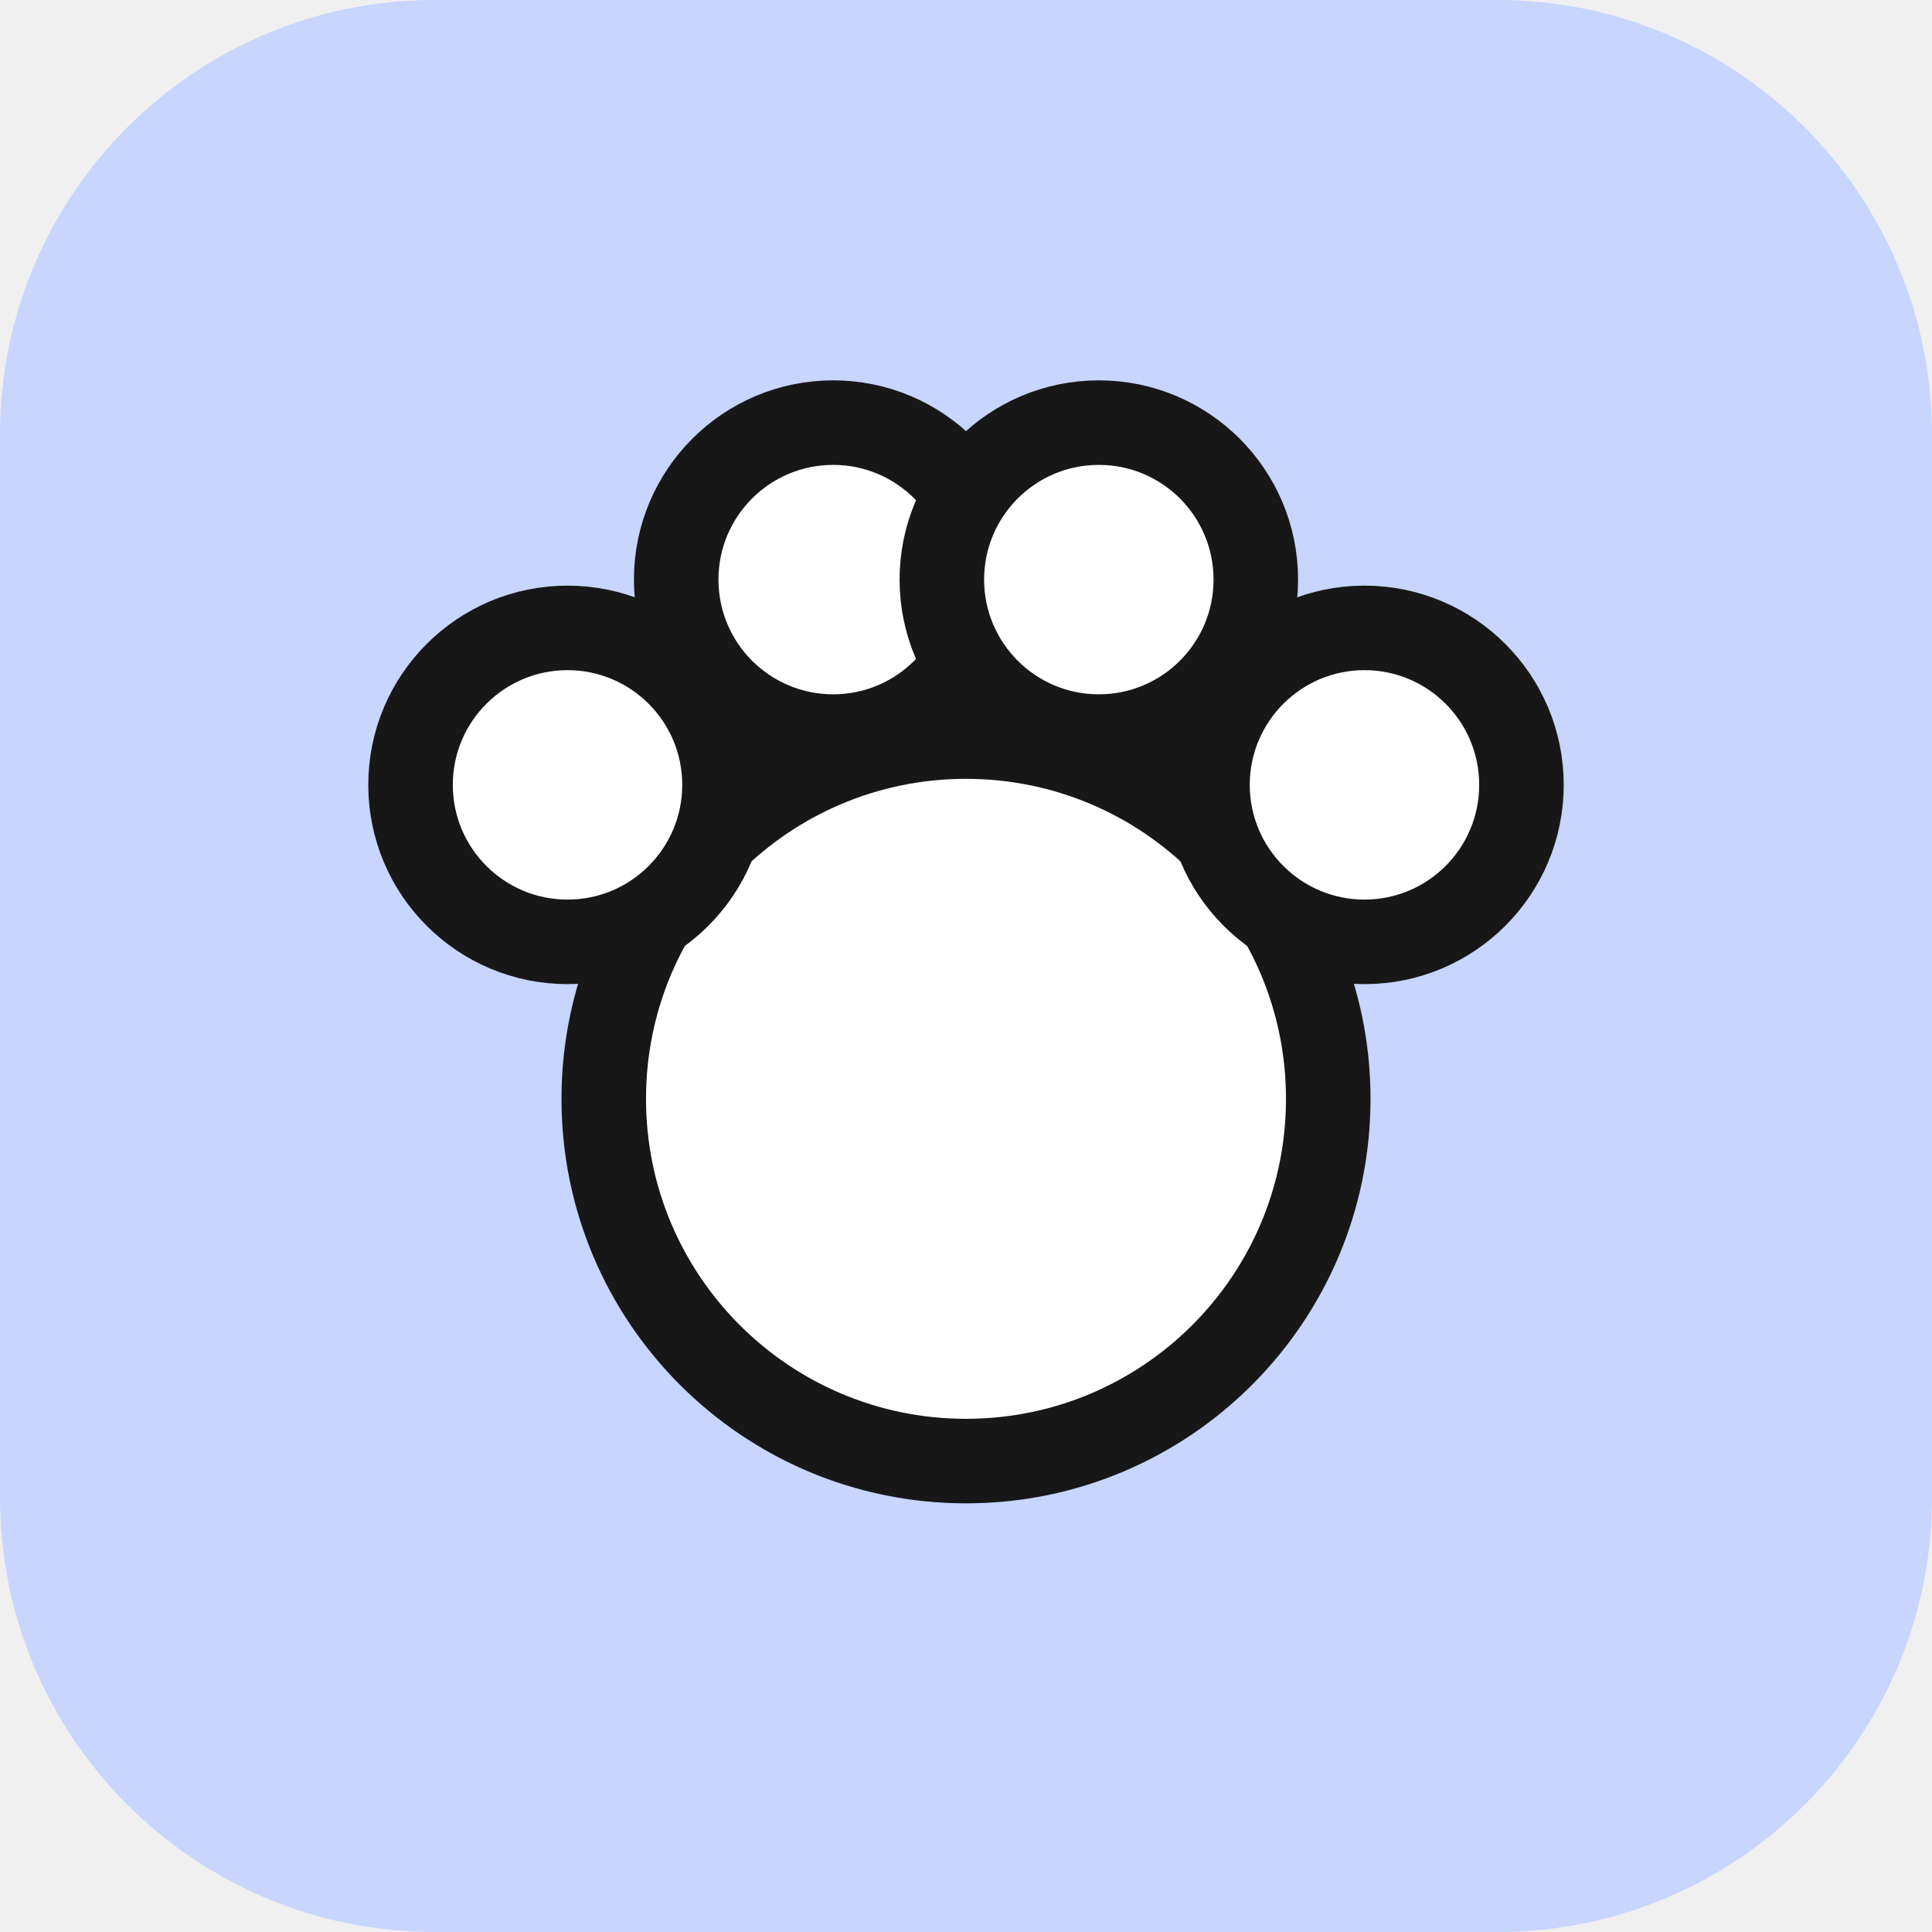
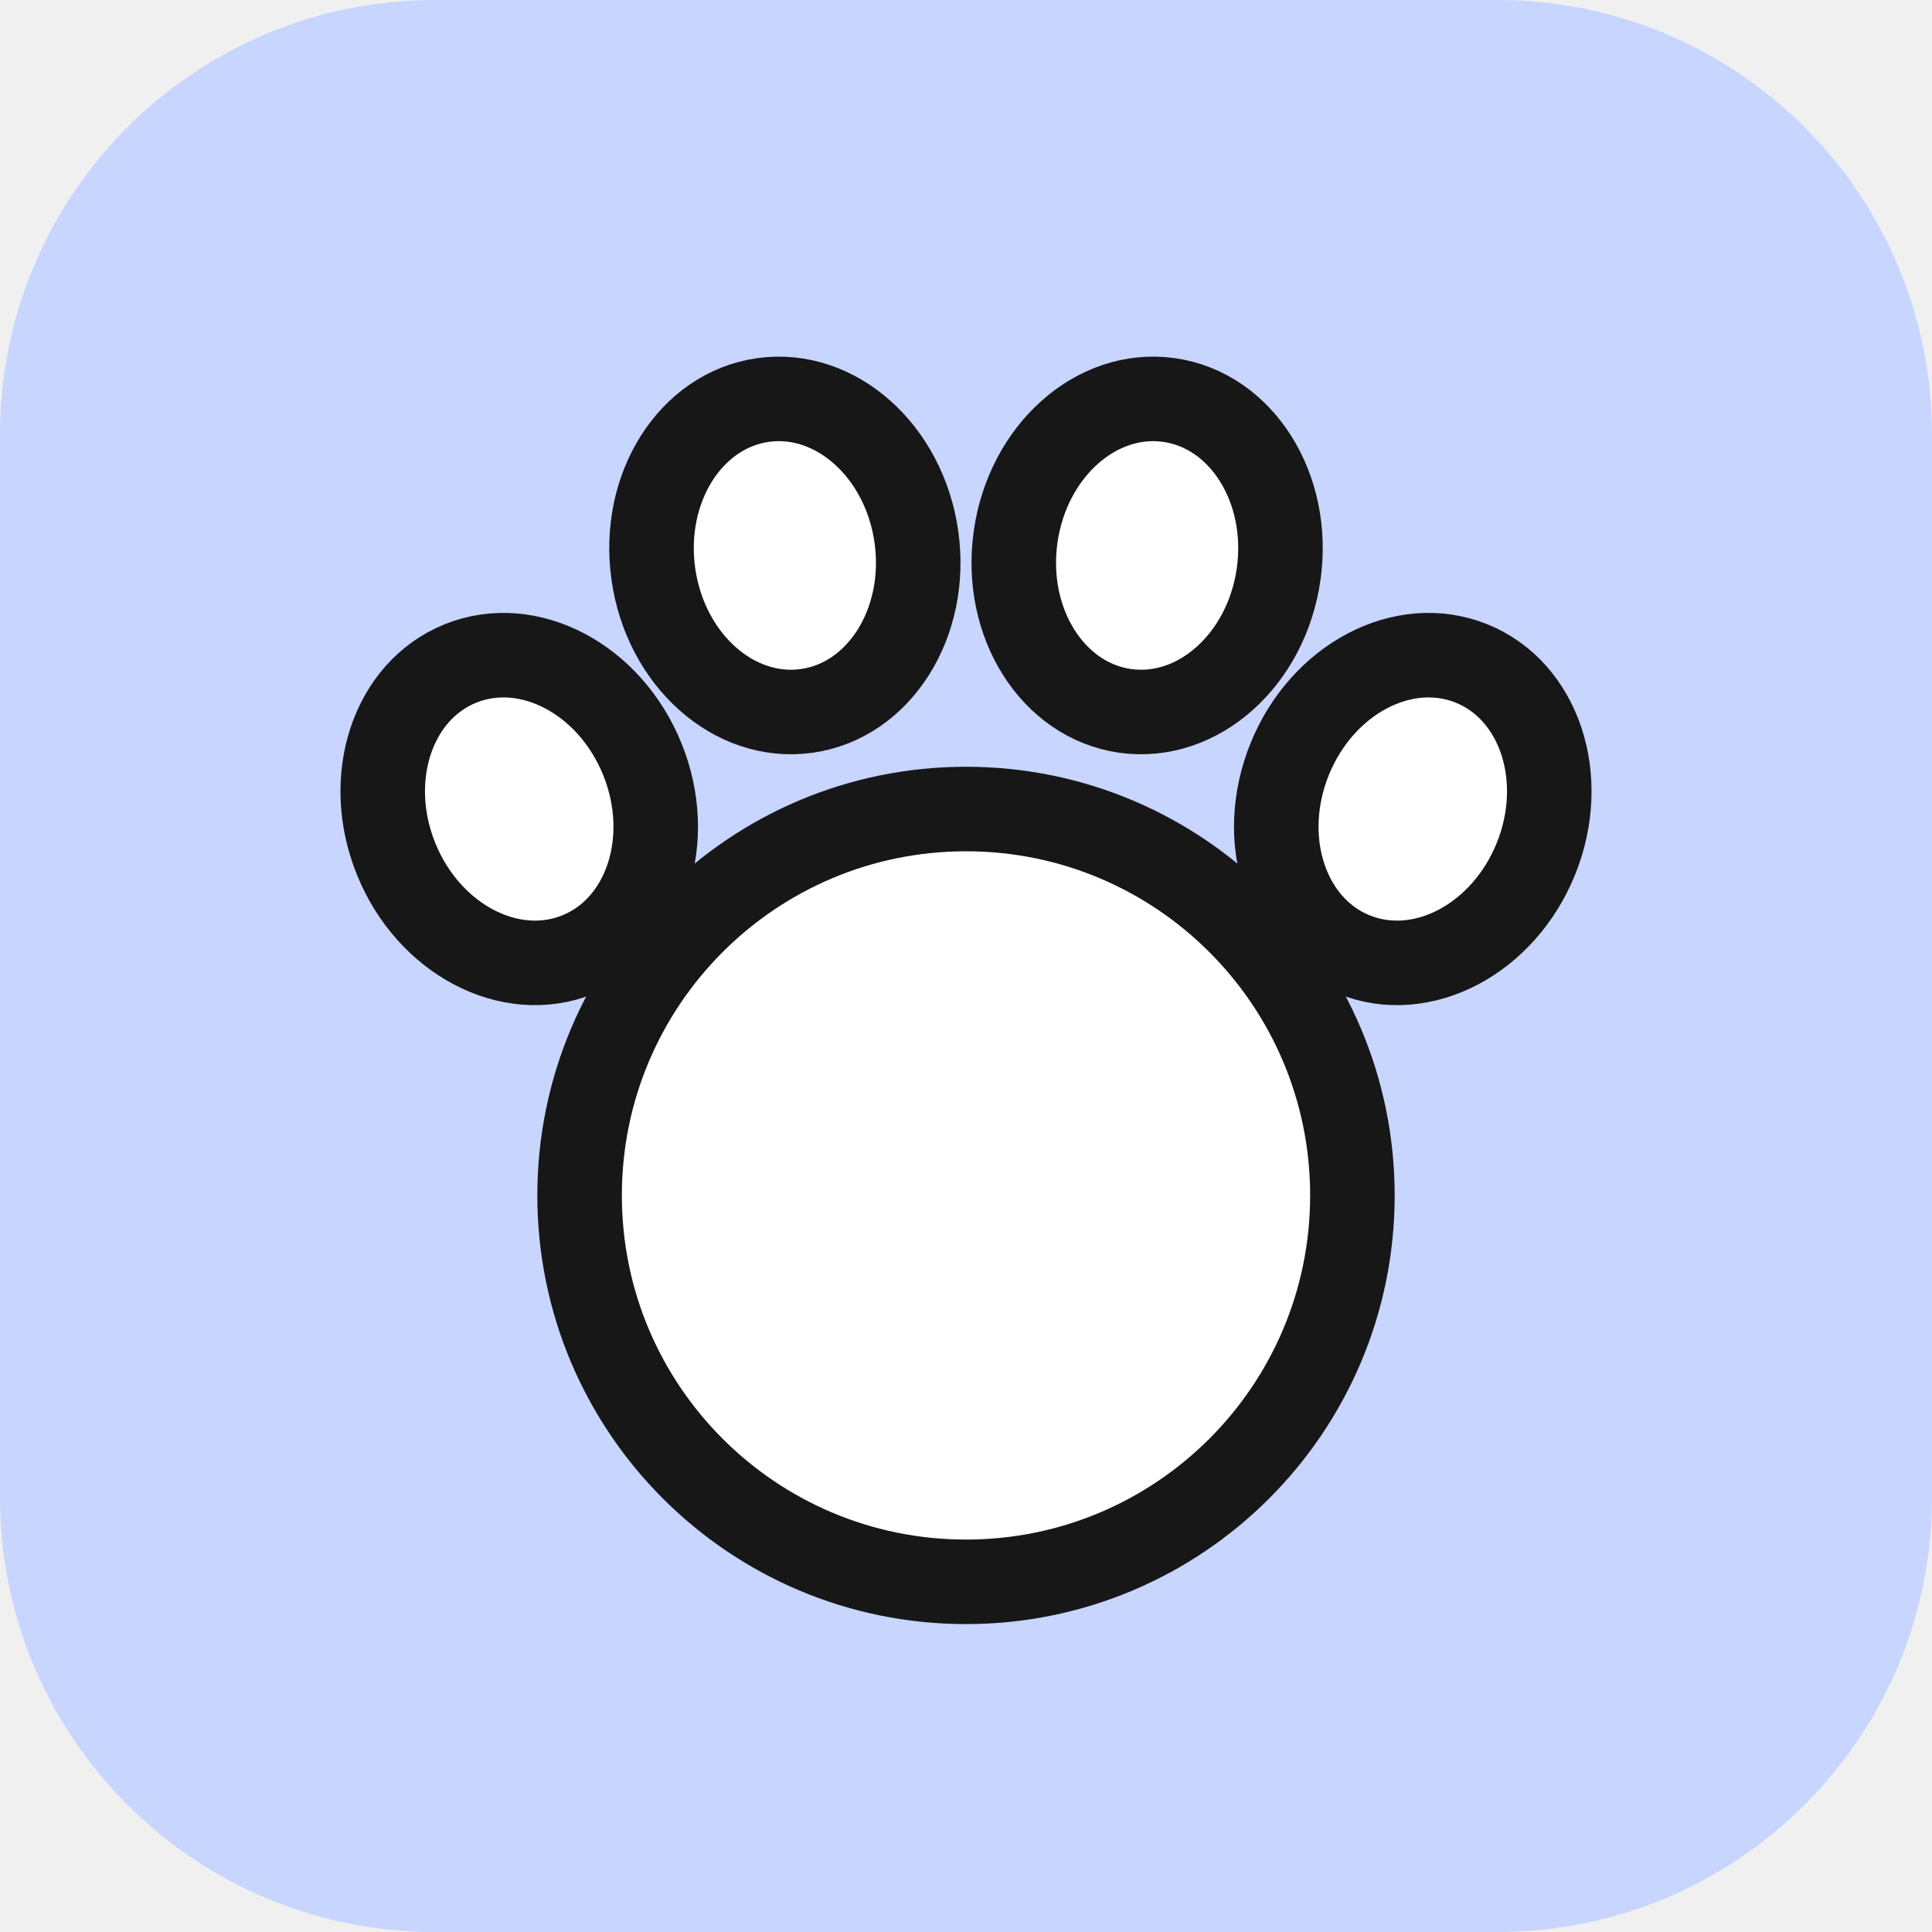
<svg xmlns="http://www.w3.org/2000/svg" viewBox="0 0 160 160">
  <rect width="160" height="160" rx="36" fill="#c7d5ff" />
-   <circle cx="80" cy="91" r="30" fill="#fff" stroke="#171717" stroke-width="7" />
-   <circle cx="47" cy="65" r="13" fill="#fff" stroke="#171717" stroke-width="7" />
-   <circle cx="69" cy="48" r="13" fill="#fff" stroke="#171717" stroke-width="7" />
-   <circle cx="91" cy="48" r="13" fill="#fff" stroke="#171717" stroke-width="7" />
-   <circle cx="113" cy="65" r="13" fill="#fff" stroke="#171717" stroke-width="7" />
+   <ellipse cx="43" cy="67" rx="11" ry="13" transform="rotate(-22 43 67)" fill="#fff" stroke="#171717" stroke-width="7" />
+   <ellipse cx="65" cy="46" rx="11" ry="13" transform="rotate(-8 65 46)" fill="#fff" stroke="#171717" stroke-width="7" />
+   <ellipse cx="95" cy="46" rx="11" ry="13" transform="rotate(8 95 46)" fill="#fff" stroke="#171717" stroke-width="7" />
+   <ellipse cx="117" cy="67" rx="11" ry="13" transform="rotate(22 117 67)" fill="#fff" stroke="#171717" stroke-width="7" />
+   <circle cx="80" cy="99" r="32" fill="#fff" stroke="#171717" stroke-width="7" />
</svg>
